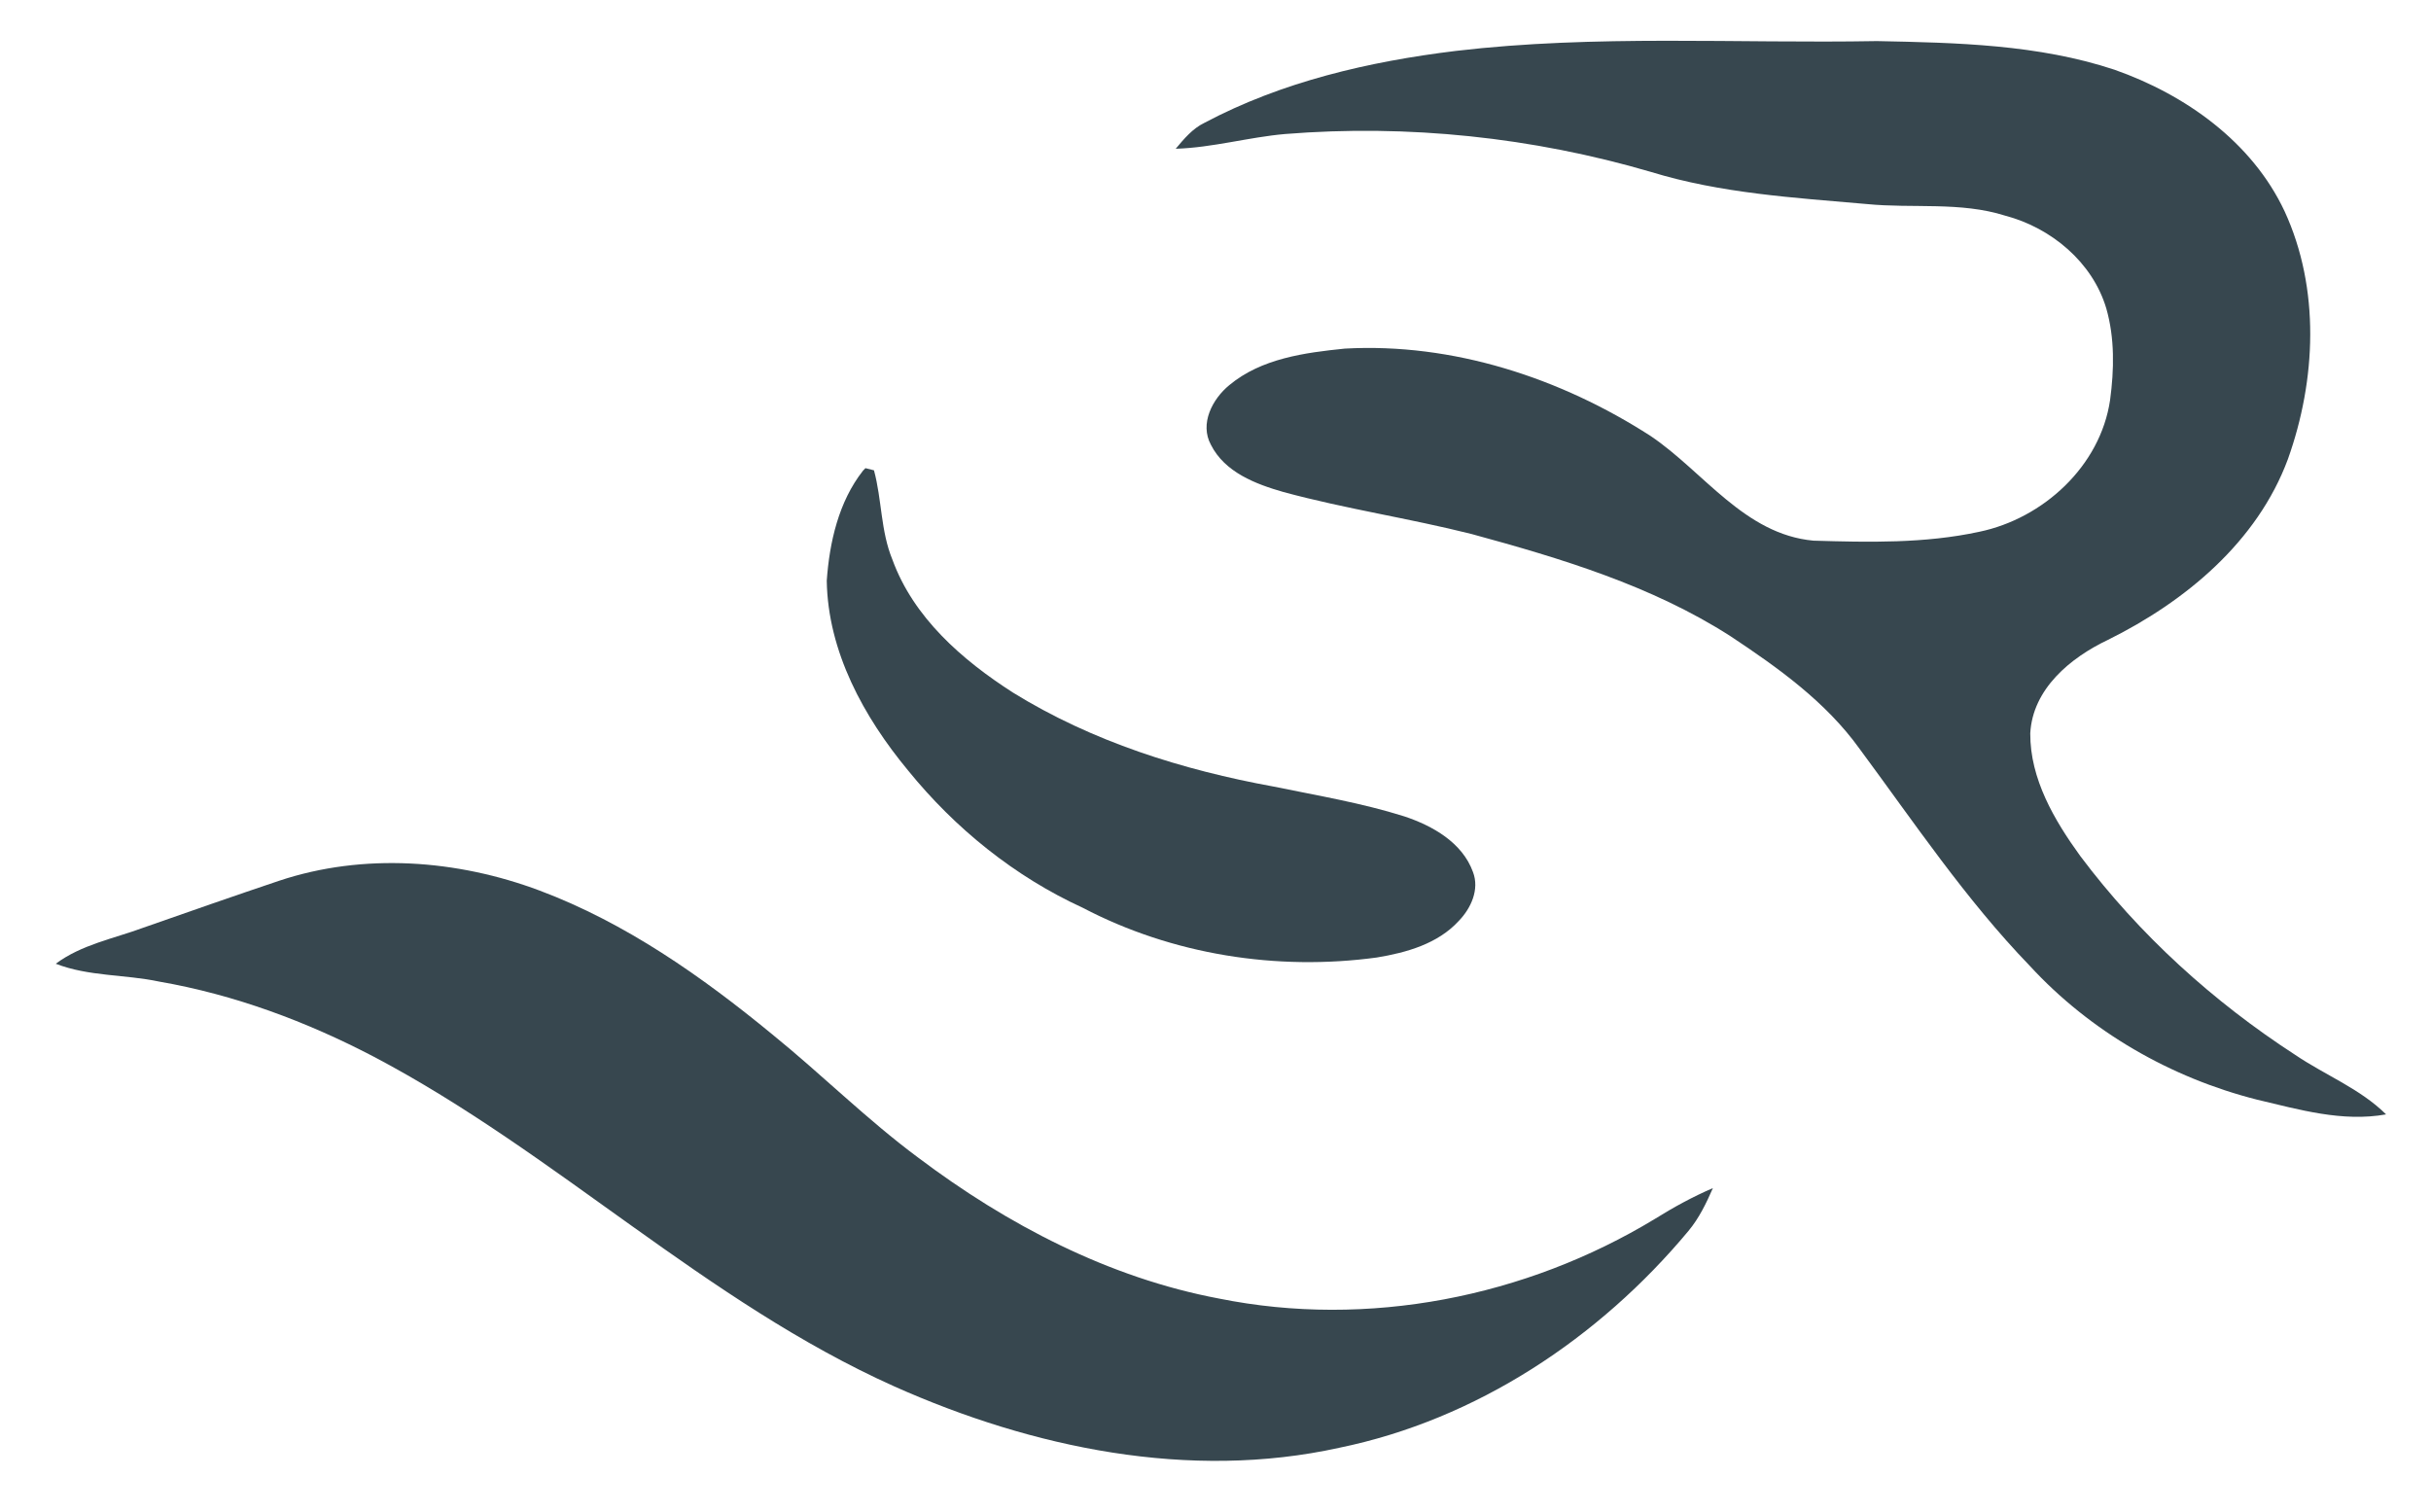
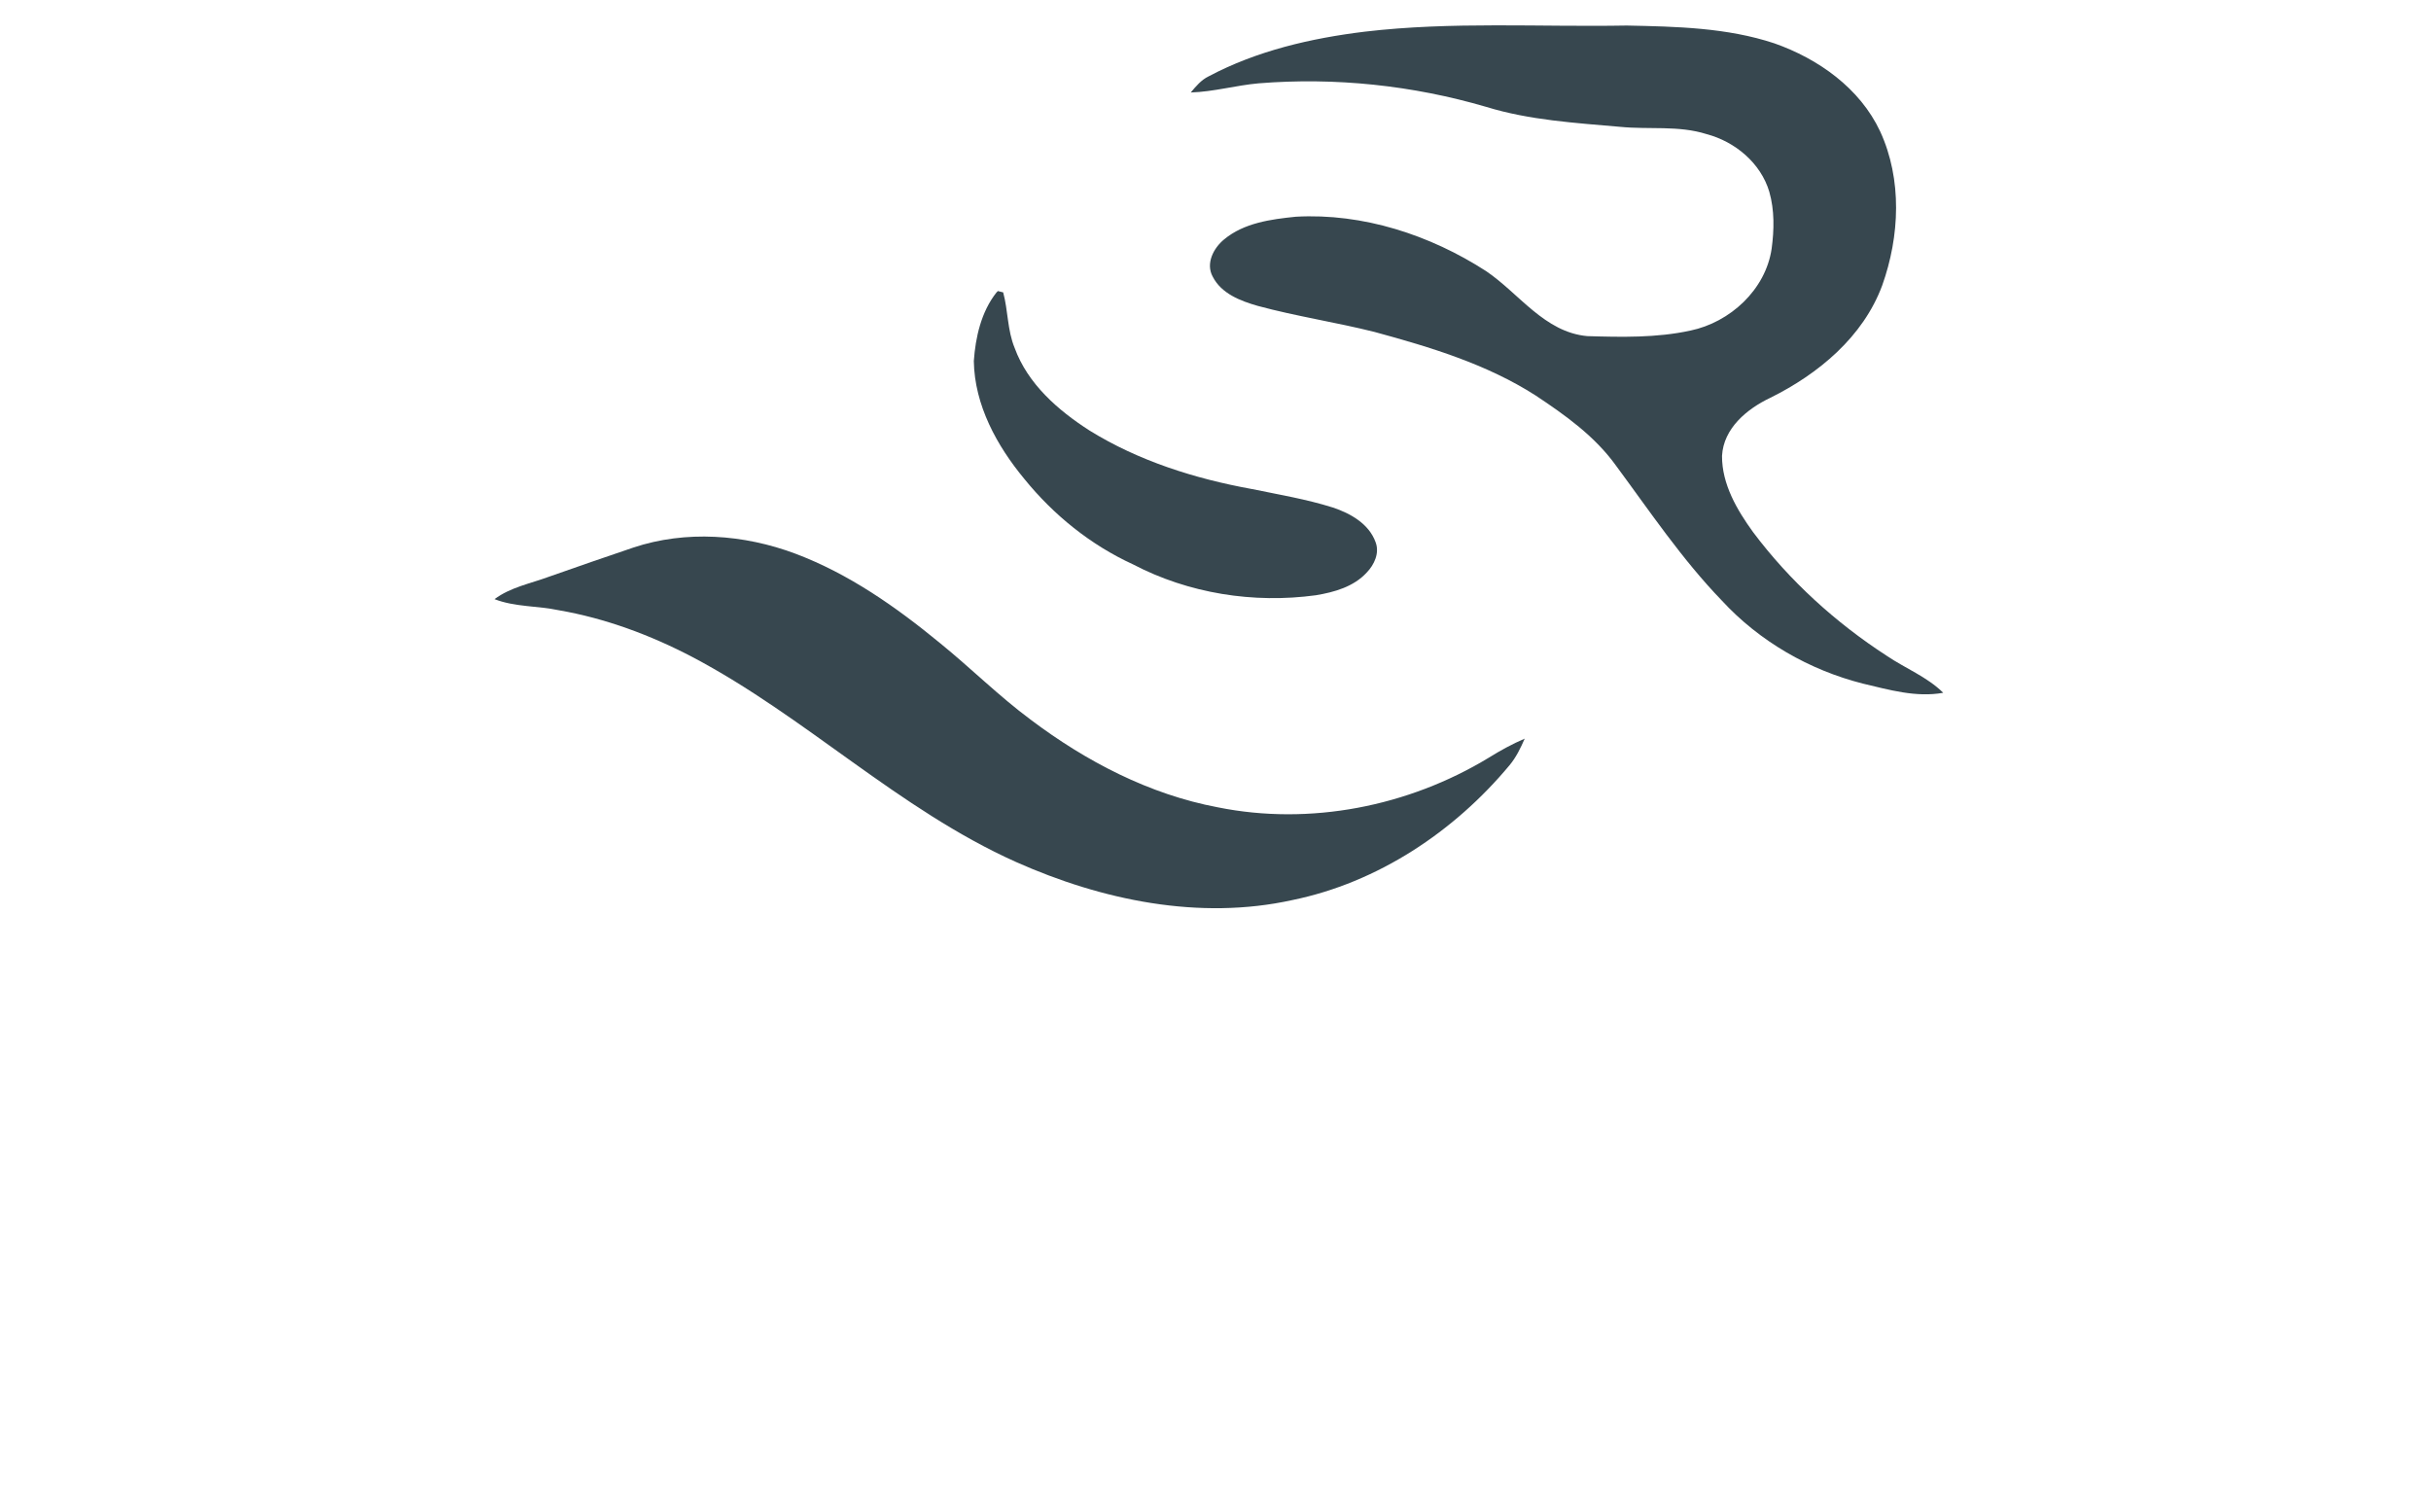
- <svg xmlns="http://www.w3.org/2000/svg" width="452pt" height="281pt" viewBox="0 0 452 281" id="logo_svg" version="1.1">
+ <svg xmlns="http://www.w3.org/2000/svg" width="452pt" height="281pt" viewBox="0 0 452 452" id="logo_svg" version="1.1">
  <g>
    <path class="logo" fill="#37474f" d="M 270.66 9.47 C 296.67 6.40 322.89 8.11 349.00 7.64 C 363.80 7.94 378.96 8.26 393.14 12.96 C 406.31 17.59 418.72 26.37 424.78 39.29 C 431.41 53.69 430.65 70.65 425.40 85.36 C 419.70 100.77 406.29 111.87 391.93 118.98 C 384.97 122.29 377.93 128.08 377.49 136.36 C 377.45 144.83 381.96 152.50 386.78 159.16 C 397.73 173.76 411.46 186.23 426.76 196.15 C 432.33 199.92 438.79 202.41 443.65 207.21 C 435.53 208.67 427.49 206.32 419.65 204.47 C 403.59 200.40 388.66 191.82 377.42 179.61 C 365.50 167.27 355.92 152.97 345.75 139.23 C 339.47 130.48 330.57 124.14 321.70 118.26 C 307.07 108.89 290.25 103.83 273.63 99.30 C 262.04 96.38 250.18 94.62 238.64 91.49 C 233.46 90.01 227.73 87.82 225.15 82.71 C 223.01 78.78 225.43 74.18 228.57 71.61 C 234.53 66.65 242.59 65.58 250.04 64.82 C 270.13 63.71 290.17 70.27 306.95 81.10 C 316.82 87.78 324.37 99.35 337.17 100.53 C 347.45 100.84 357.90 101.07 368.01 98.88 C 379.90 96.41 390.53 86.66 392.33 74.39 C 393.09 68.75 393.21 62.88 391.63 57.36 C 389.08 48.76 381.38 42.36 372.86 40.11 C 364.50 37.46 355.66 38.79 347.07 37.94 C 333.61 36.76 319.96 35.96 306.97 31.97 C 284.96 25.52 261.80 23.08 238.93 24.92 C 232.11 25.52 225.47 27.45 218.60 27.66 C 220.15 25.82 221.72 23.91 223.94 22.84 C 238.37 15.18 254.53 11.44 270.66 9.47 Z">
    </path>
    <path class="logo" fill="#37474f" d="M 160.45 87.53 L 160.91 87.05 C 161.31 87.15 162.11 87.35 162.50 87.45 C 163.98 92.91 163.74 98.75 165.92 104.04 C 169.85 114.84 178.89 122.71 188.31 128.76 C 203.05 137.89 219.86 143.17 236.83 146.26 C 244.96 147.93 253.18 149.30 261.11 151.80 C 266.35 153.54 271.89 156.66 273.87 162.14 C 275.12 165.39 273.50 168.89 271.23 171.24 C 267.33 175.50 261.50 177.13 255.99 178.04 C 237.39 180.57 217.98 177.52 201.31 168.79 C 188.66 162.99 177.58 154.04 168.84 143.26 C 160.60 133.32 153.93 121.17 153.72 107.99 C 154.22 100.83 155.94 93.27 160.45 87.53 Z">
    </path>
    <path class="logo" fill="#37474f" d="M 51.87 163.78 C 67.59 158.54 84.97 159.83 100.35 165.60 C 116.34 171.61 130.48 181.55 143.59 192.33 C 152.79 199.79 161.20 208.19 170.72 215.25 C 187.27 227.72 206.17 237.60 226.67 241.46 C 254.28 247.03 283.67 241.21 307.67 226.66 C 311.14 224.50 314.72 222.53 318.48 220.92 C 317.25 223.73 315.91 226.52 313.93 228.89 C 297.37 248.77 274.54 263.96 249.02 269.20 C 221.17 275.35 191.97 269.25 166.30 257.80 C 131.20 242.06 103.41 214.35 69.53 196.50 C 56.99 189.94 43.57 184.94 29.60 182.52 C 23.22 181.16 16.52 181.59 10.37 179.20 C 15.16 175.63 21.12 174.54 26.61 172.51 C 35.02 169.56 43.43 166.62 51.87 163.78 Z">
    </path>
  </g>
</svg>
